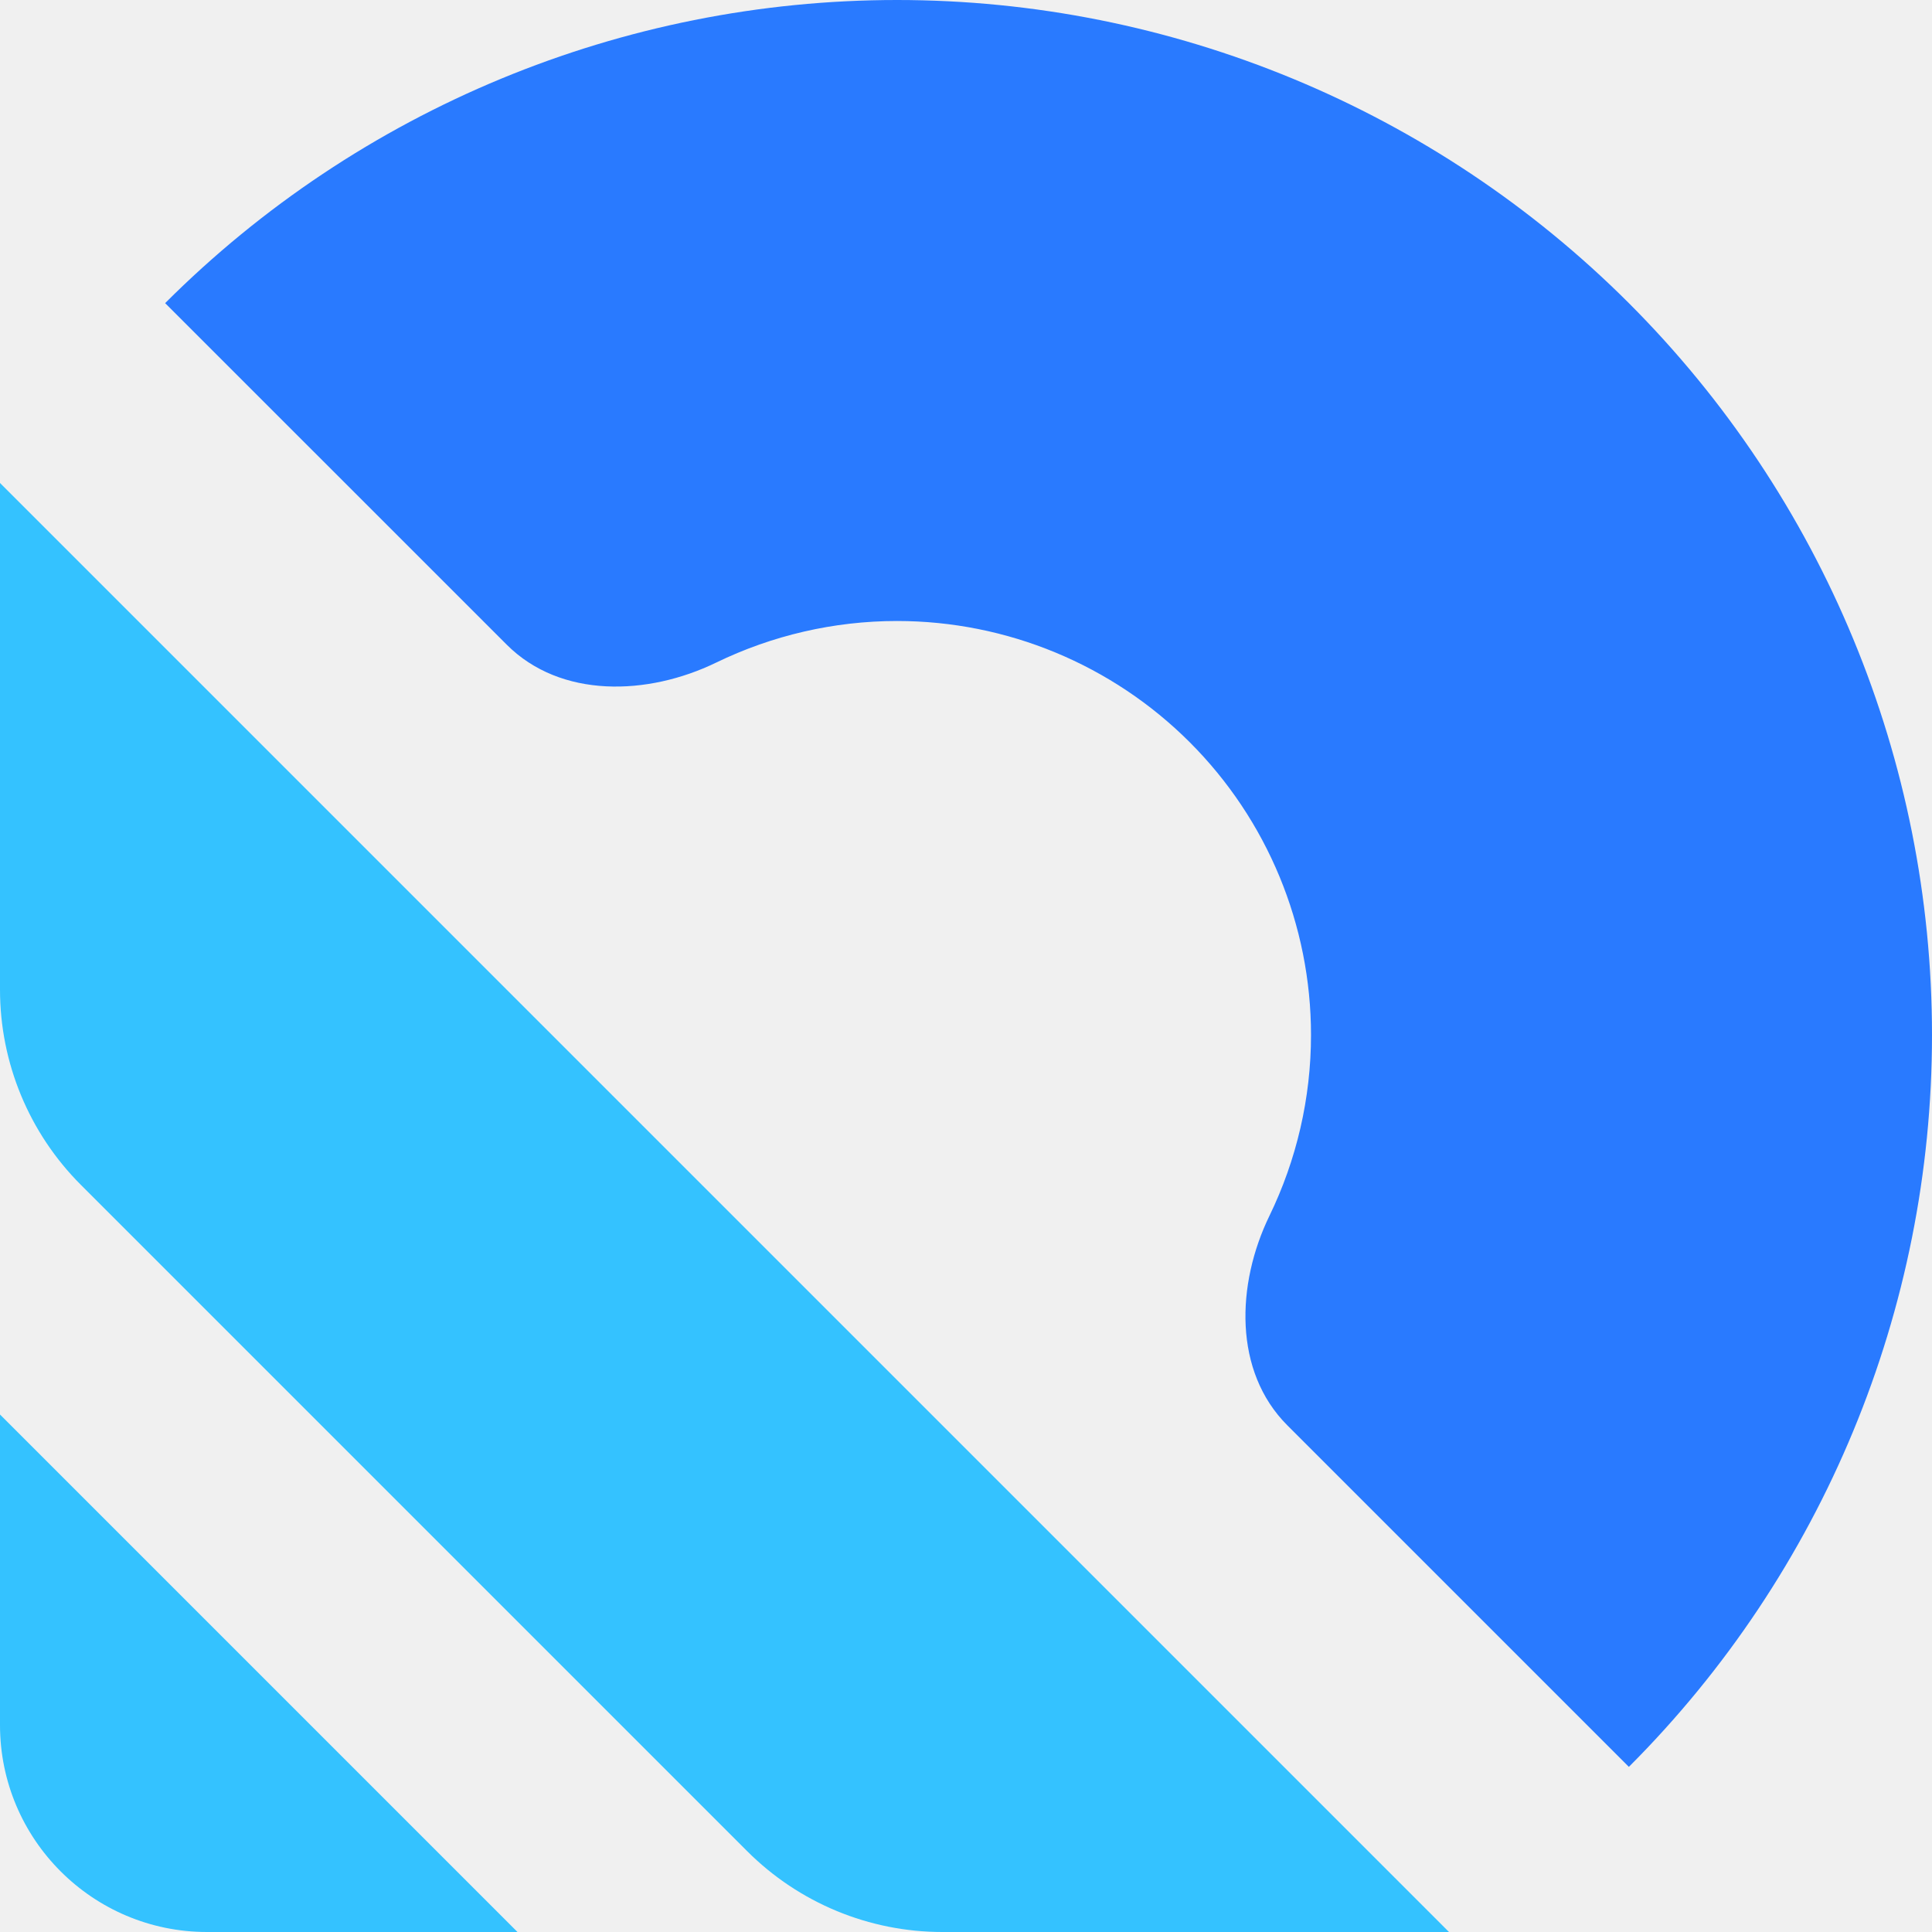
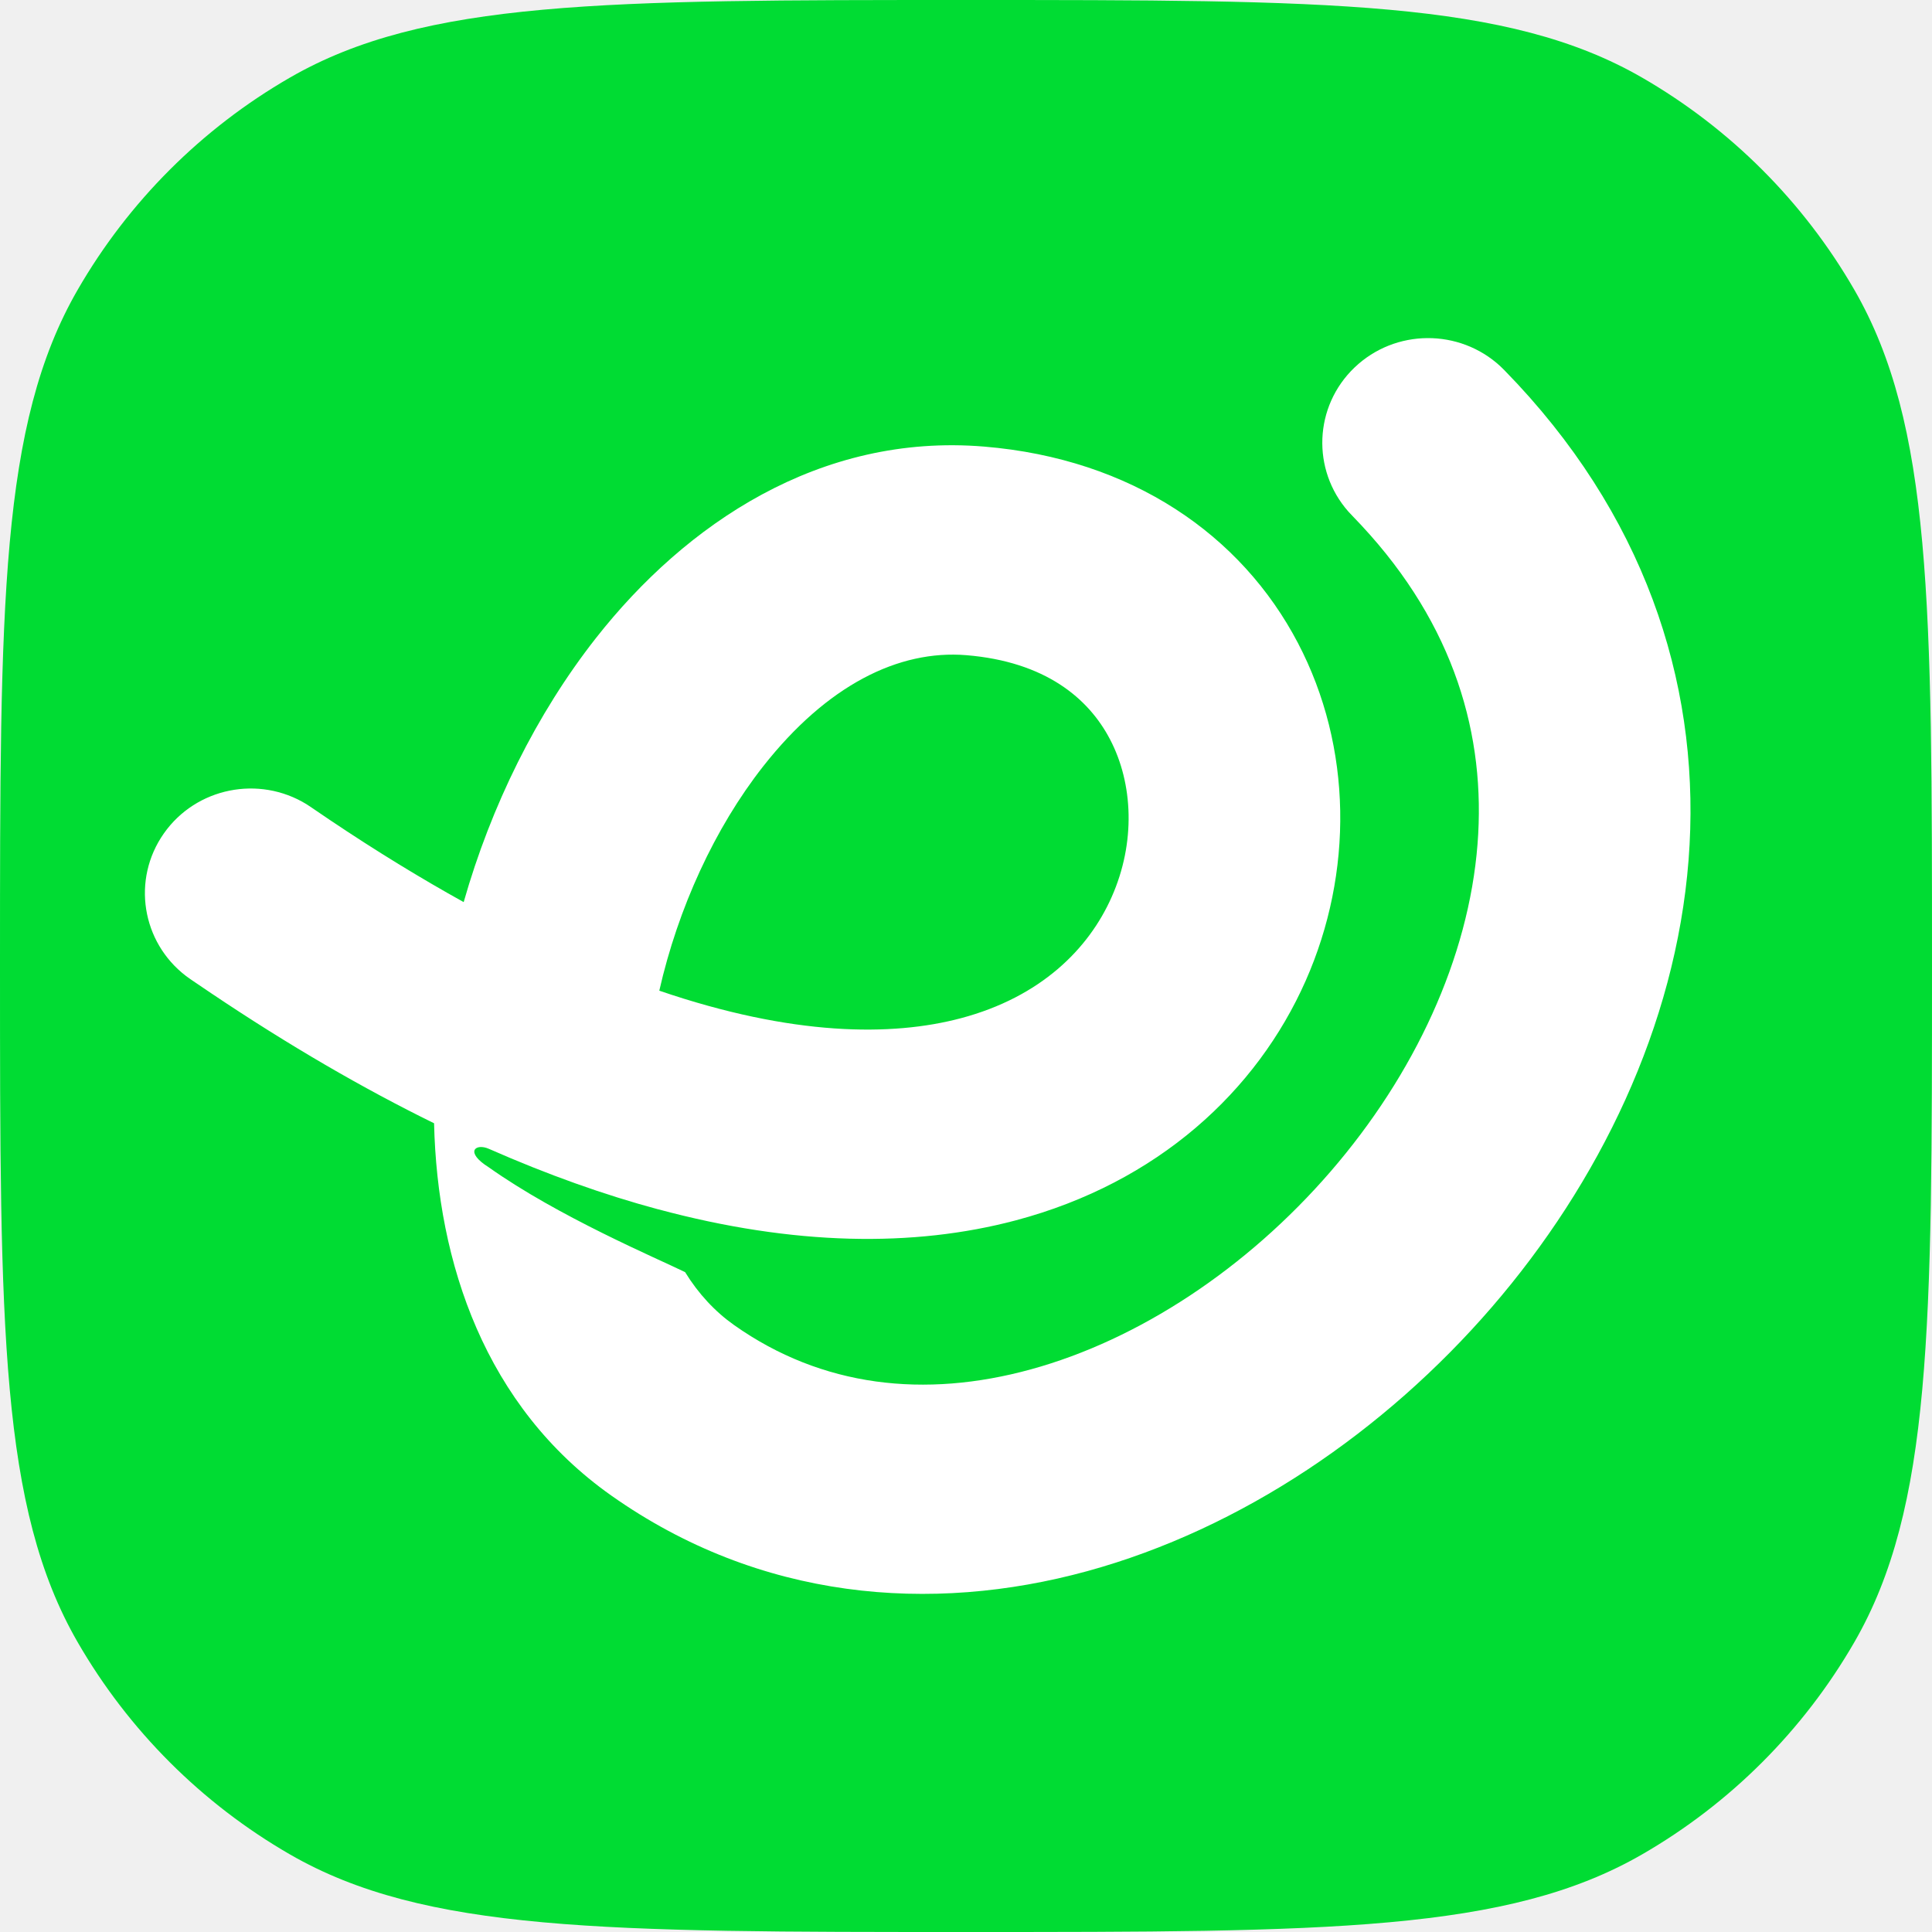
<svg xmlns="http://www.w3.org/2000/svg" width="40" height="40" viewBox="0 0 40 40" fill="none" id="Logo">
  <g id="logomark">
-     <path d="M33.724 36.581C37.743 32.562 40 27.112 40 21.429C40 15.745 37.743 10.295 33.724 6.276C29.705 2.258 24.255 1.02188e-06 18.572 0C12.889 -1.02188e-06 7.438 2.258 3.419 6.276L10.491 13.347C11.606 14.463 13.408 14.407 14.828 13.718C15.984 13.157 17.262 12.857 18.572 12.857C20.845 12.857 23.025 13.76 24.633 15.368C26.24 16.975 27.143 19.155 27.143 21.429C27.143 22.738 26.843 24.017 26.282 25.173C25.593 26.592 25.537 28.394 26.653 29.51L33.724 36.581Z" fill="#297AFF" />
-     <g id="monovar">
-       <path d="M30 40H19.51C17.994 40 16.541 39.398 15.469 38.326L1.674 24.531C0.602 23.459 0 22.006 0 20.49V10L30 40Z" fill="#34C2FF" />
-       <path d="M10.714 40H4.286C1.919 40 0 38.081 0 35.714V29.286L10.714 40Z" fill="#34C2FF" />
+     <path d="M0 20C0 12.523 0 8.785 1.608 6C2.661 4.176 4.176 2.661 6 1.608C8.785 0 12.523 0 20 0C27.477 0 31.215 0 34 1.608C35.824 2.661 37.339 4.176 38.392 6C40 8.785 40 12.523 40 20C40 27.477 40 31.215 38.392 34C37.339 35.824 35.824 37.339 34 38.392C31.215 40 27.477 40 20 40C12.523 40 8.785 40 6 38.392C4.176 37.339 2.661 35.824 1.608 34C0 31.215 0 27.477 0 20Z" fill="#00DC33" />
+     <g id="none">
+       <path fill-rule="evenodd" clip-rule="evenodd" d="M28.044 7.609C28.887 6.803 30.215 6.8 31.062 7.582L31.142 7.66L31.416 7.947C34.191 10.932 35.225 14.41 34.96 17.806C34.691 21.251 33.101 24.499 30.884 27.066C28.667 29.632 25.708 31.652 22.51 32.529C19.271 33.416 15.729 33.133 12.655 30.963C10.047 29.122 9.054 26.146 8.987 23.256C7.523 22.538 5.983 21.646 4.368 20.561L3.941 20.272L3.85 20.206C2.933 19.505 2.723 18.208 3.392 17.256C4.06 16.304 5.362 16.046 6.347 16.651L6.441 16.713L6.83 16.977C7.798 17.627 8.722 18.19 9.6 18.677C10.166 16.689 11.105 14.78 12.341 13.207C14.194 10.85 16.971 8.965 20.374 9.246C23.439 9.5 25.704 11.081 26.872 13.312C28.004 15.473 28.021 18.072 27.032 20.307C26.023 22.586 23.976 24.484 21.031 25.266C18.911 25.829 16.428 25.791 13.627 25.037V25.038C12.511 24.738 11.343 24.323 10.121 23.785C9.847 23.664 9.609 23.848 10.121 24.169C11.564 25.192 13.596 26.05 14.184 26.338C14.461 26.788 14.806 27.157 15.201 27.436C17.019 28.719 19.145 28.954 21.34 28.352C23.574 27.74 25.814 26.262 27.551 24.252C29.287 22.242 30.407 19.835 30.591 17.473C30.765 15.244 30.122 12.954 28.184 10.874L27.993 10.673L27.916 10.591C27.154 9.727 27.202 8.415 28.044 7.609ZM20.009 13.565C18.603 13.449 17.12 14.189 15.801 15.866C14.797 17.144 14.038 18.803 13.65 20.511C16.409 21.454 18.465 21.461 19.894 21.081C21.548 20.642 22.54 19.648 23.017 18.569C23.514 17.447 23.463 16.224 22.981 15.306C22.537 14.457 21.642 13.7 20.009 13.565Z" fill="white" />
    </g>
  </g>
</svg>
